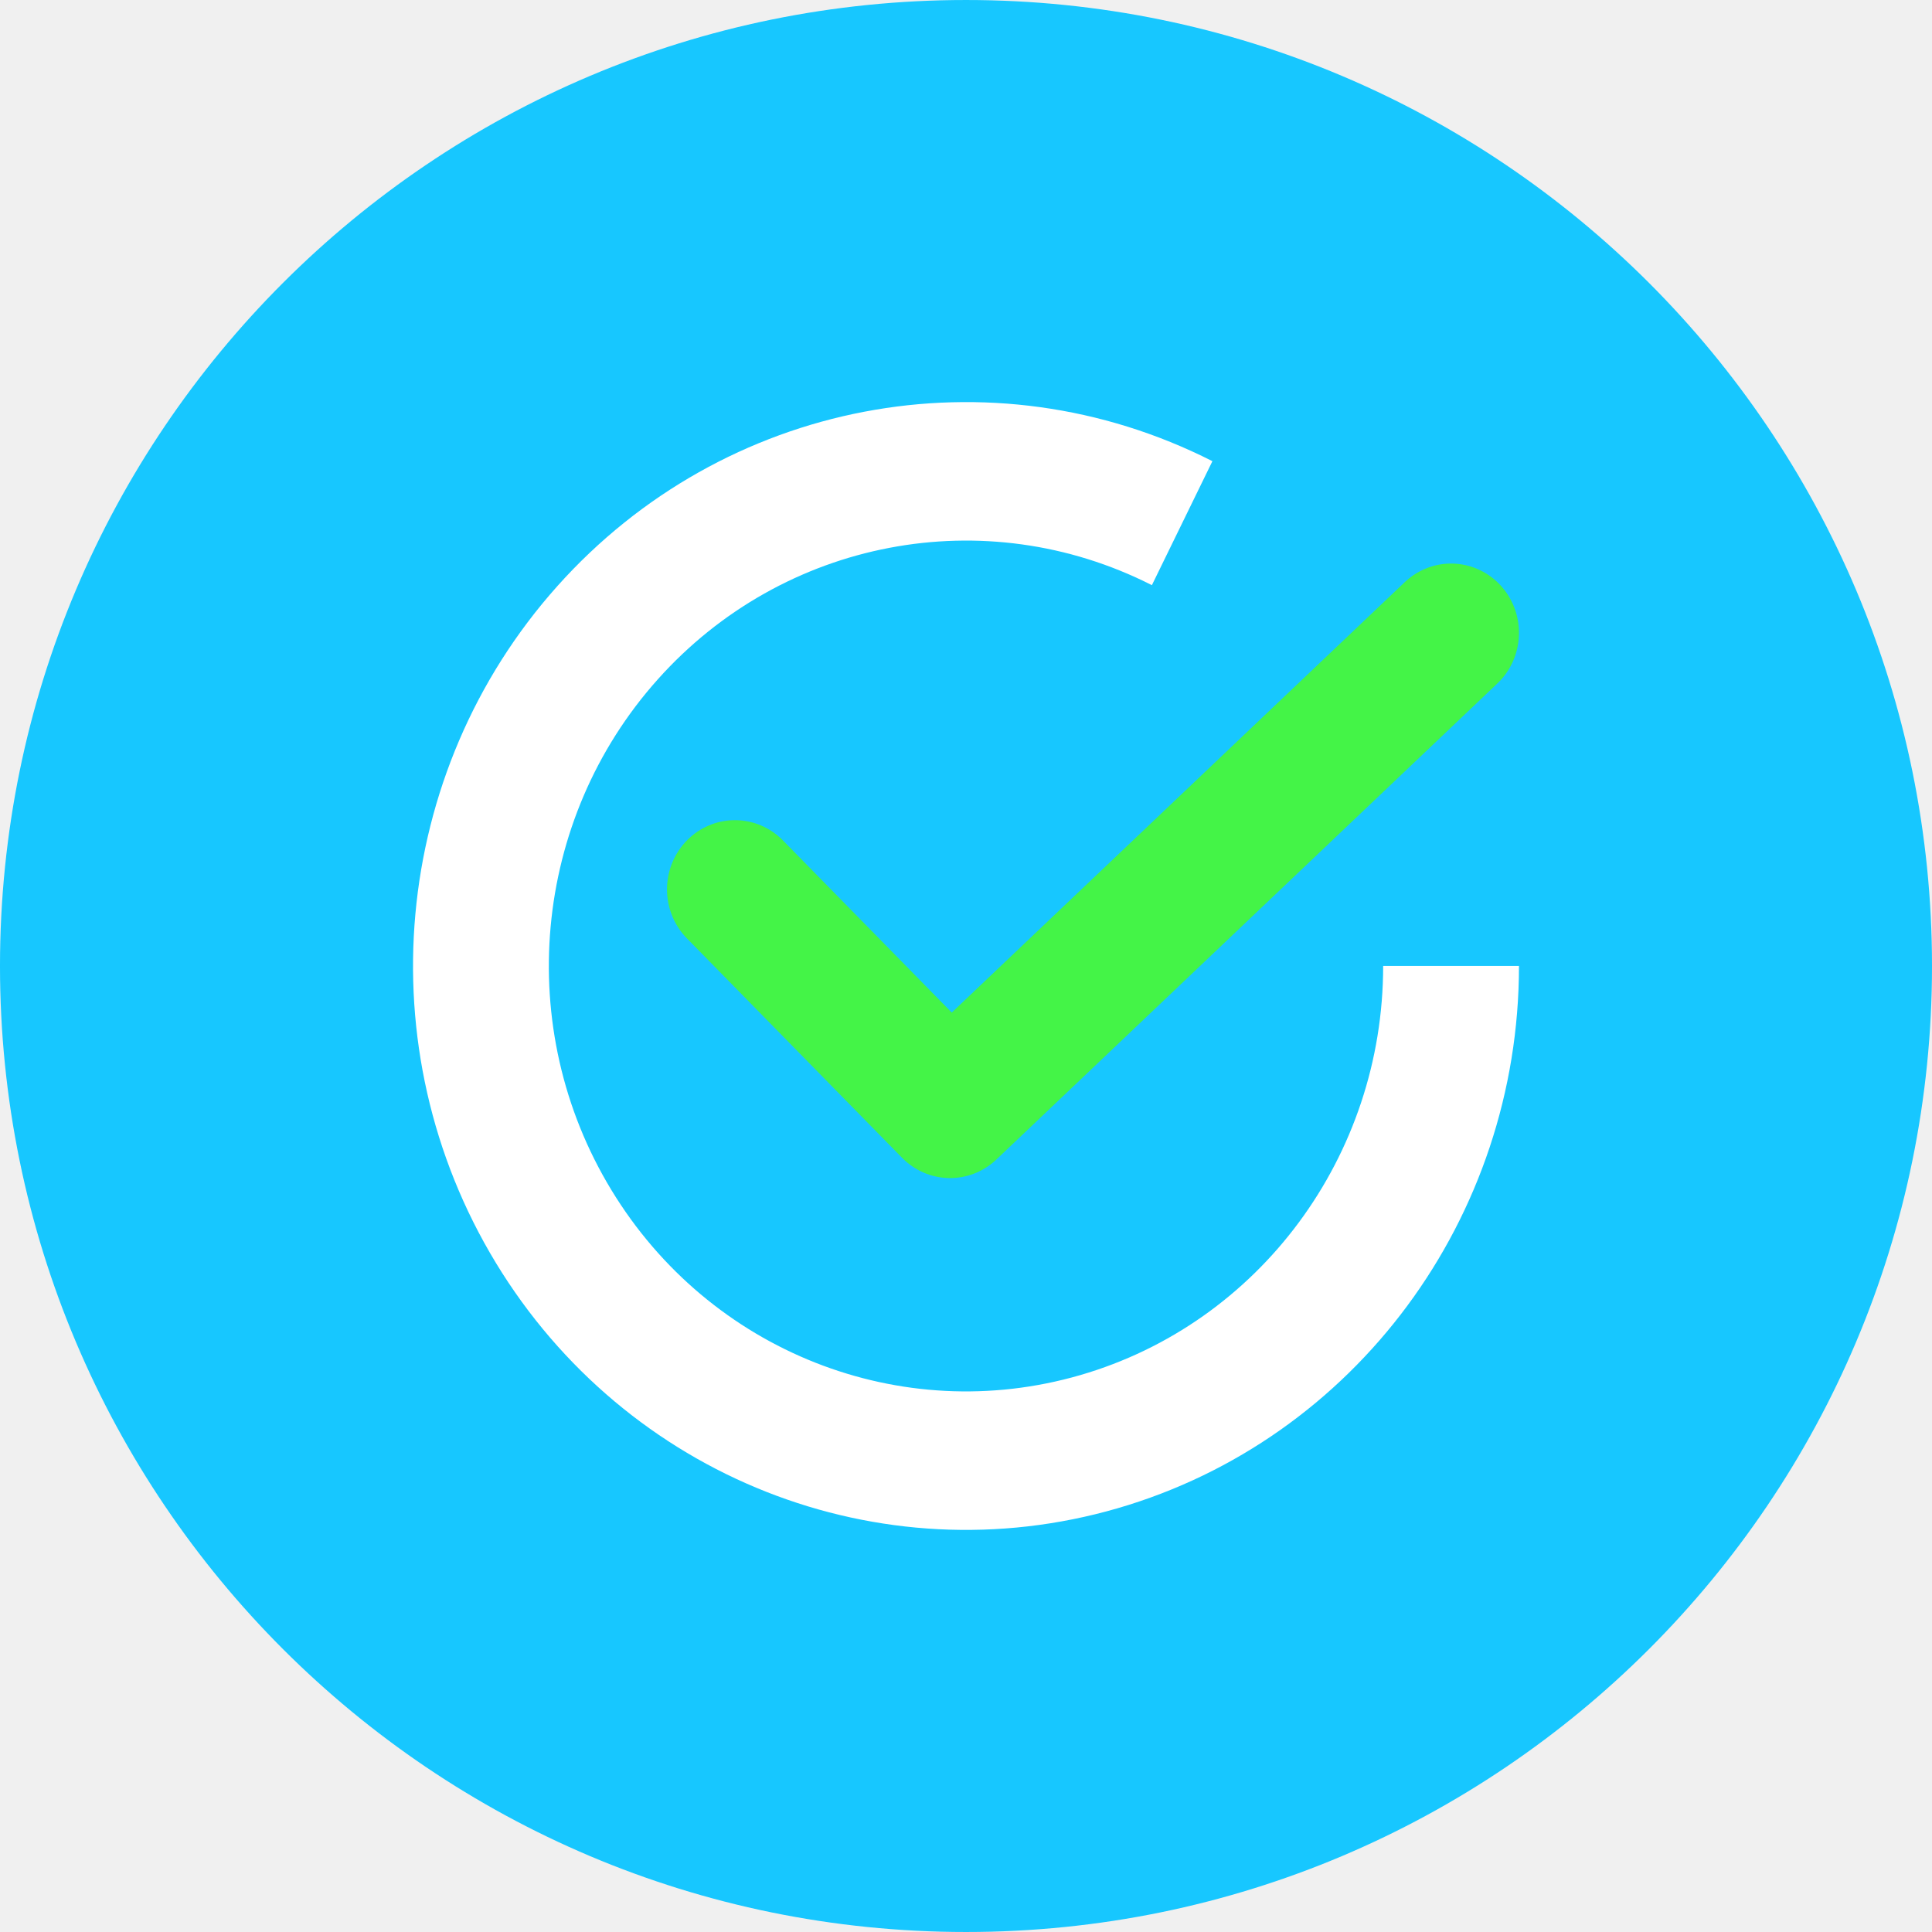
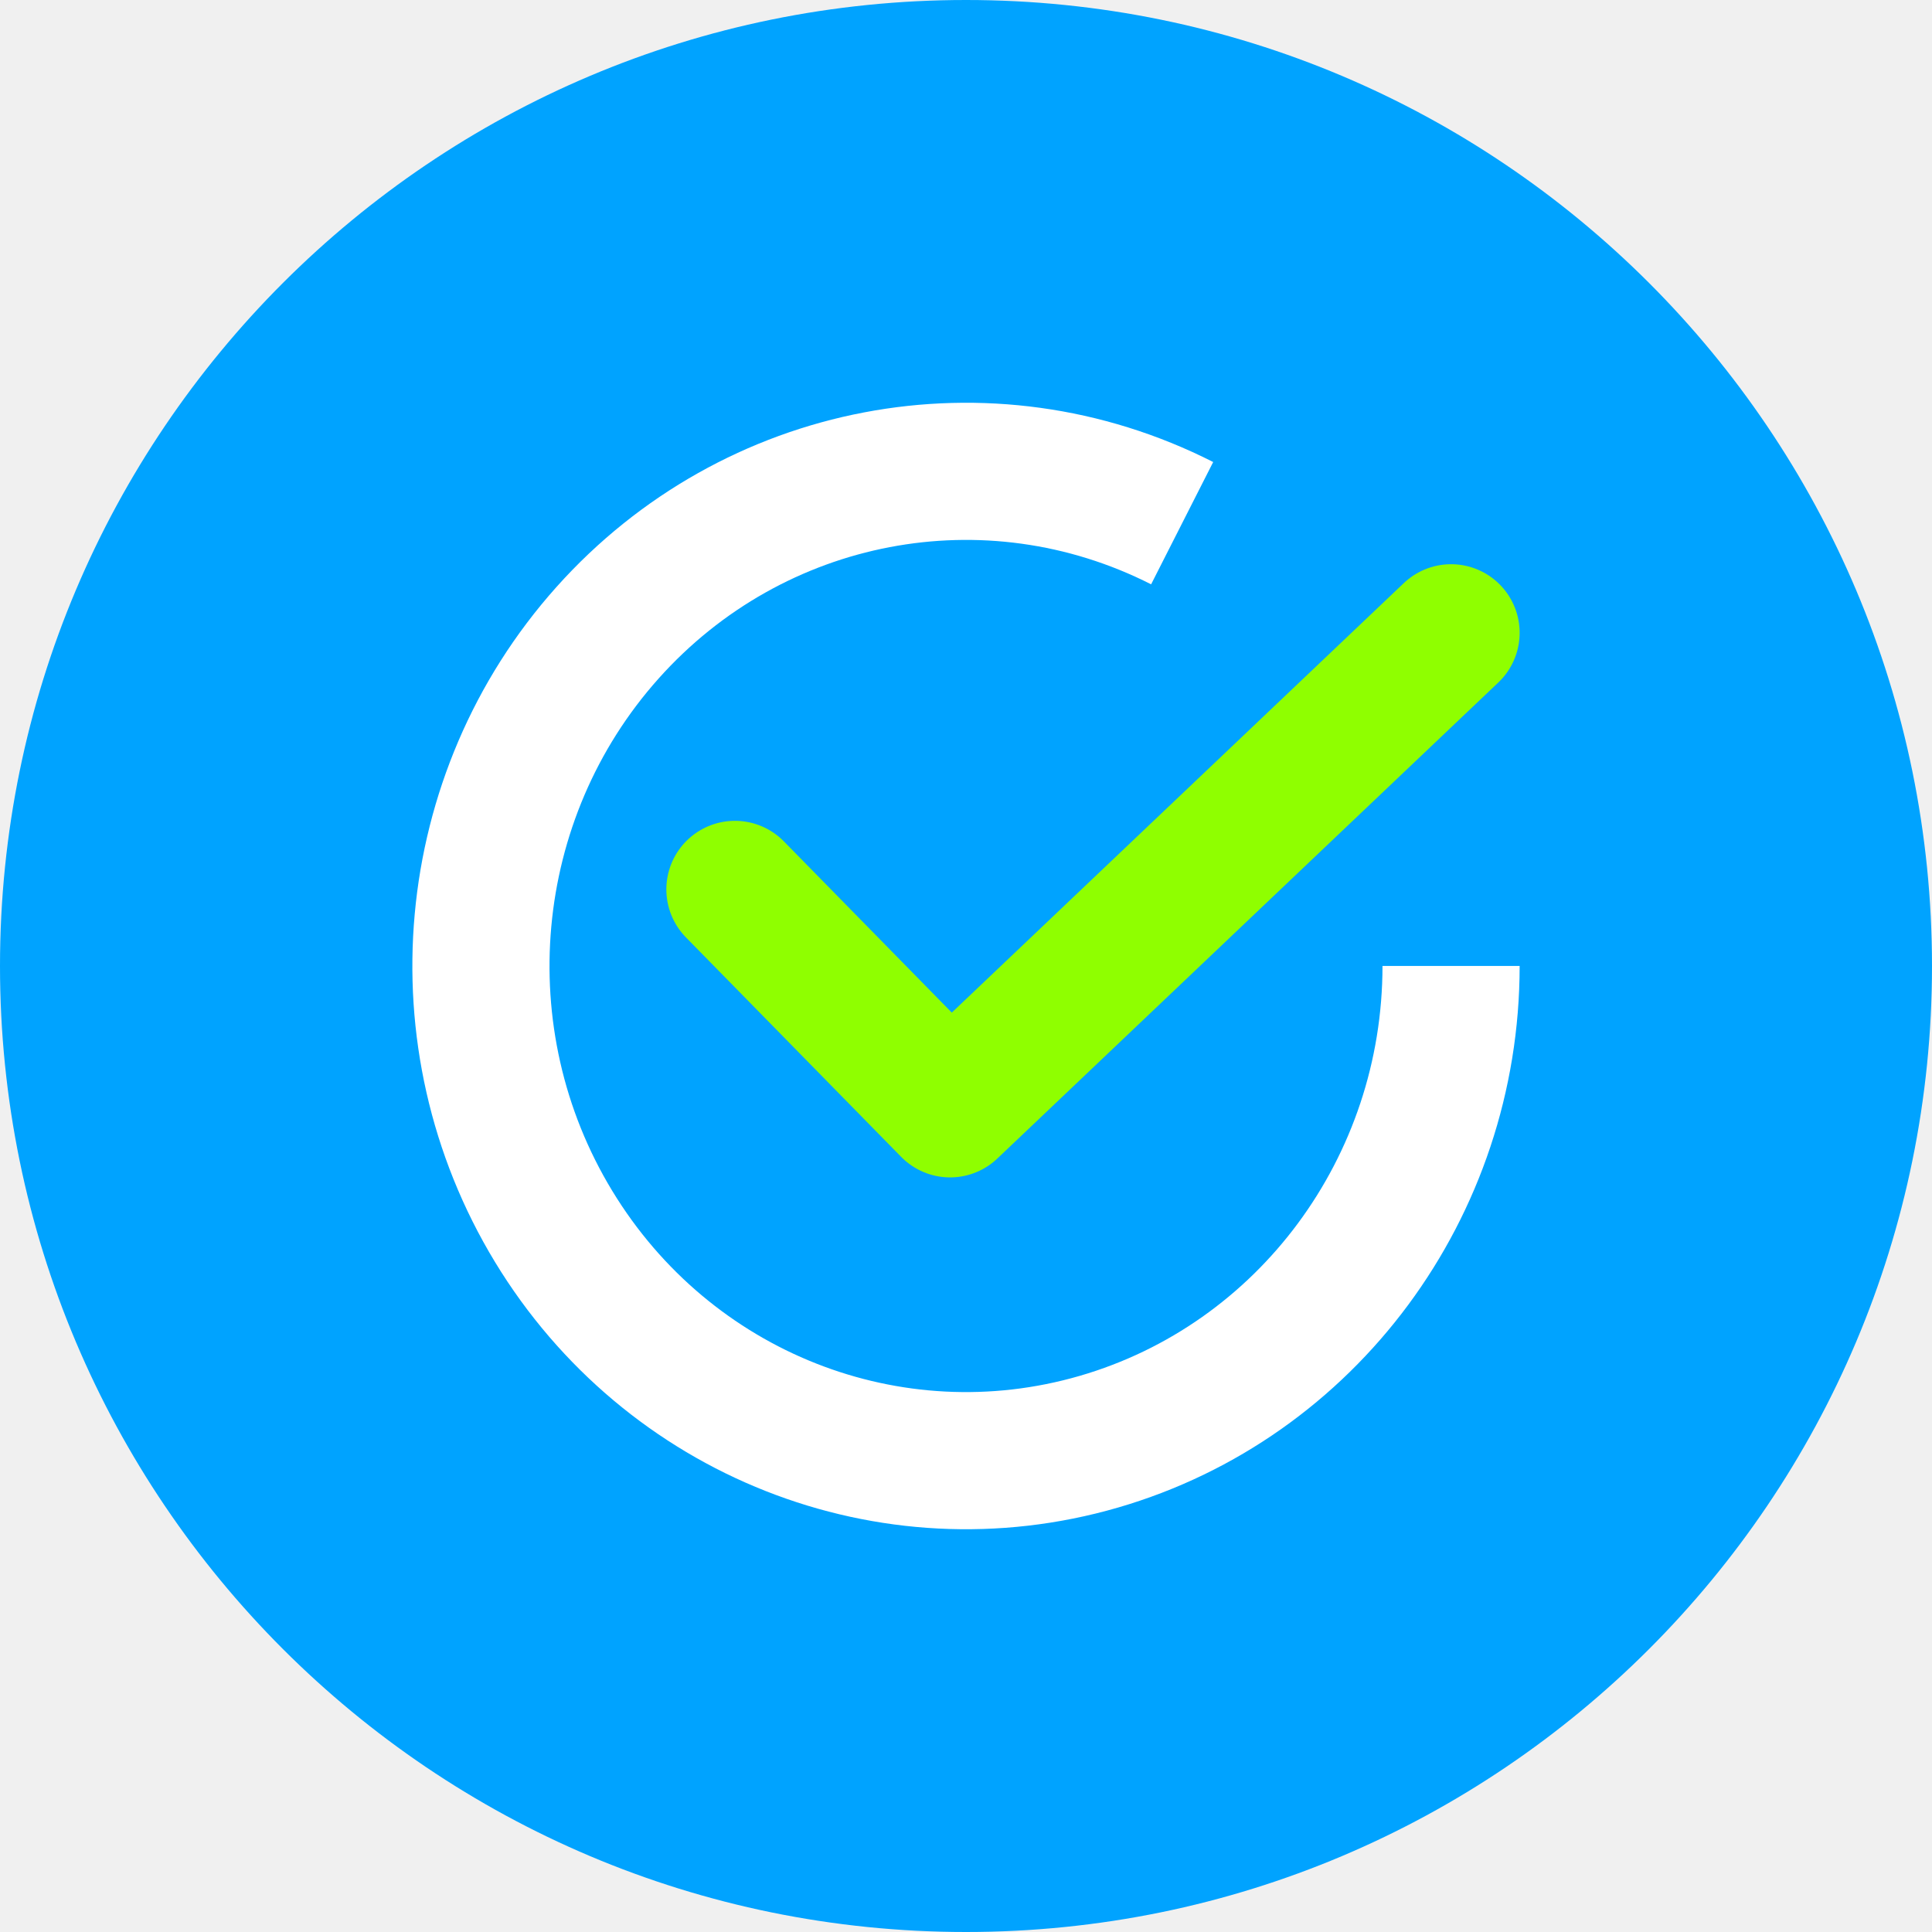
- <svg xmlns="http://www.w3.org/2000/svg" id="e6OFptLusWE1" viewBox="0 0 200 200" shape-rendering="geometricPrecision" text-rendering="geometricPrecision" width="200" height="200">
-   <g id="e6OFptLusWE2">
-     <ellipse id="e6OFptLusWE3" rx="38.68" ry="31.676" transform="matrix(2.585335 0 0 3.156941 100 100)" fill="rgb(23,199,255)" stroke="none" stroke-width="0" />
+ <svg xmlns="http://www.w3.org/2000/svg" width="200" height="200" viewBox="0 0 200 200" fill="none">
+   <g clip-path="url(#clip0_932_141)">
+     <path d="M100 200C155.228 200 200 155.228 200 100C200 44.772 155.228 0 100 0C44.772 0 0 44.772 0 100C0 155.228 44.772 200 100 200Z" fill="#00A3FF" />
+     <path d="M76.079 92.071L98.353 114.785L150.214 65.507" stroke="#8FFF00" stroke-width="14.198" stroke-linecap="round" stroke-linejoin="round" />
+     <path d="M150.214 99.997C150.215 122.879 135.327 142.984 113.745 149.248C92.163 155.511 69.125 146.412 57.31 126.959C45.496 107.505 47.773 82.419 62.888 65.507C78.003 48.596 102.287 43.963 122.376 54.159" stroke="white" stroke-width="14.198" stroke-linejoin="round" />
  </g>
-   <g id="e6OFptLusWE4" display="none" transform="matrix(0.999409 -0.034382 0.034382 0.999409 80.24998 84.52355)">
-     <path id="e6OFptLusWE5" d="M27.667,12.378L27.667,8.417L5,8.417L5,31.083L27.667,31.083L27.667,21.871L32.667,16.763L32.667,33.583C32.667,34.246,32.402,34.882,31.936,35.353C31.466,35.822,30.832,36.083,30.167,36.083L2.5,36.083C1.119,36.083,0,34.964,0,33.583L0,5.917C0,4.536,1.119,3.417,2.5,3.417L30.167,3.417C31.548,3.417,32.667,4.536,32.667,5.917L32.667,7.27L35.214,4.668C36.18,3.682,37.764,3.665,38.75,4.63C39.734,5.596,39.753,7.179,38.788,8.166L18.949,28.435C18.482,28.913,17.844,29.183,17.176,29.187C17.172,29.187,17.167,29.187,17.163,29.187C16.5,29.187,15.864,28.922,15.395,28.455L7.205,20.264C6.229,19.286,6.229,17.703,7.205,16.727C8.181,15.751,9.764,15.75,10.741,16.727L17.145,23.132L27.667,12.378Z" transform="matrix(3.038855 0.107744 -0.101537 2.863771 -27.41162 -42.14907)" fill="rgb(255,254,254)" stroke="none" stroke-width="1" />
-   </g>
-   <g id="e6OFptLusWE6" transform="matrix(2.008546 0 0 2.048172 -0.427009 -2.411377)">
-     <polyline id="e6OFptLusWE7" points="38.09,46.13 49.18,57.22 75,33.161" fill="none" stroke="rgb(68,244,71)" stroke-width="7" stroke-linecap="round" stroke-linejoin="round" />
-     <path id="e6OFptLusWE8" d="M75,50C75,61.172,67.588,70.988,56.843,74.046C46.098,77.104,34.628,72.662,28.746,63.164C22.864,53.666,23.997,41.418,31.523,33.161C39.048,24.904,51.139,22.642,61.14,27.62" fill="none" stroke="rgb(255,255,255)" stroke-width="7" stroke-linejoin="round" />
-   </g>
+   <defs>
+     <clipPath id="clip0_932_141">
+       <rect width="200" height="200" fill="white" />
+     </clipPath>
+   </defs>
</svg>
